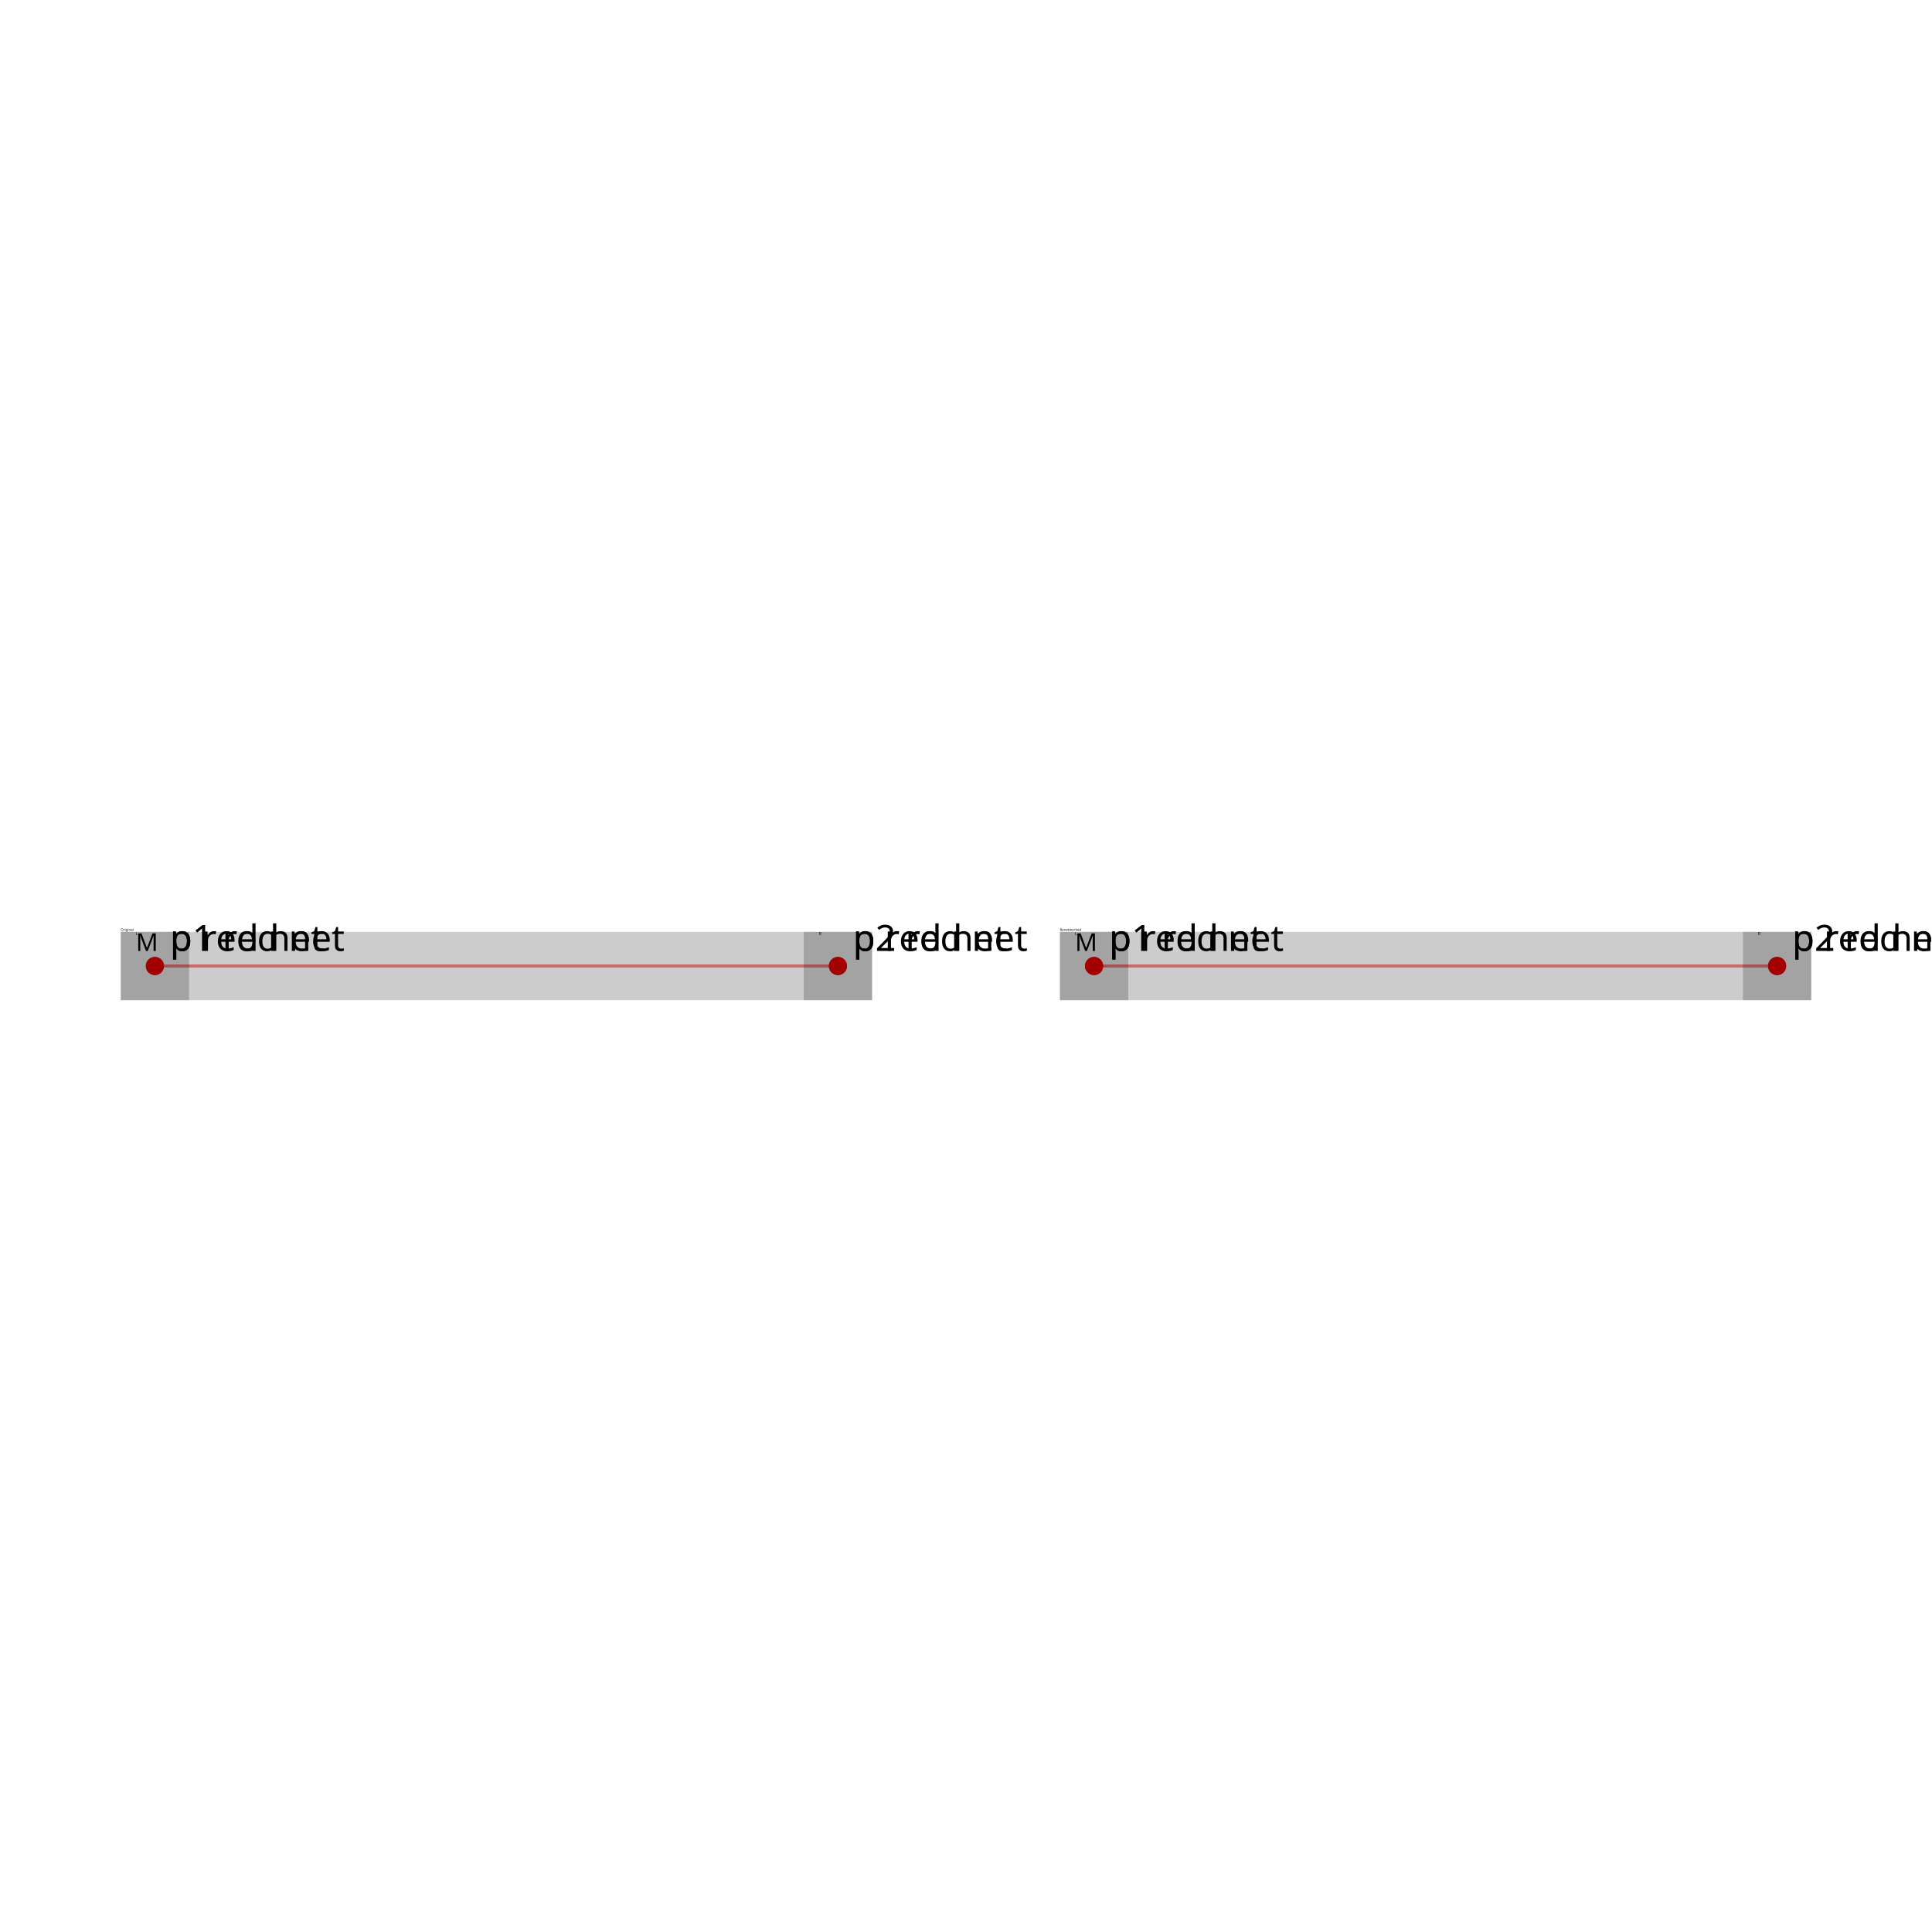
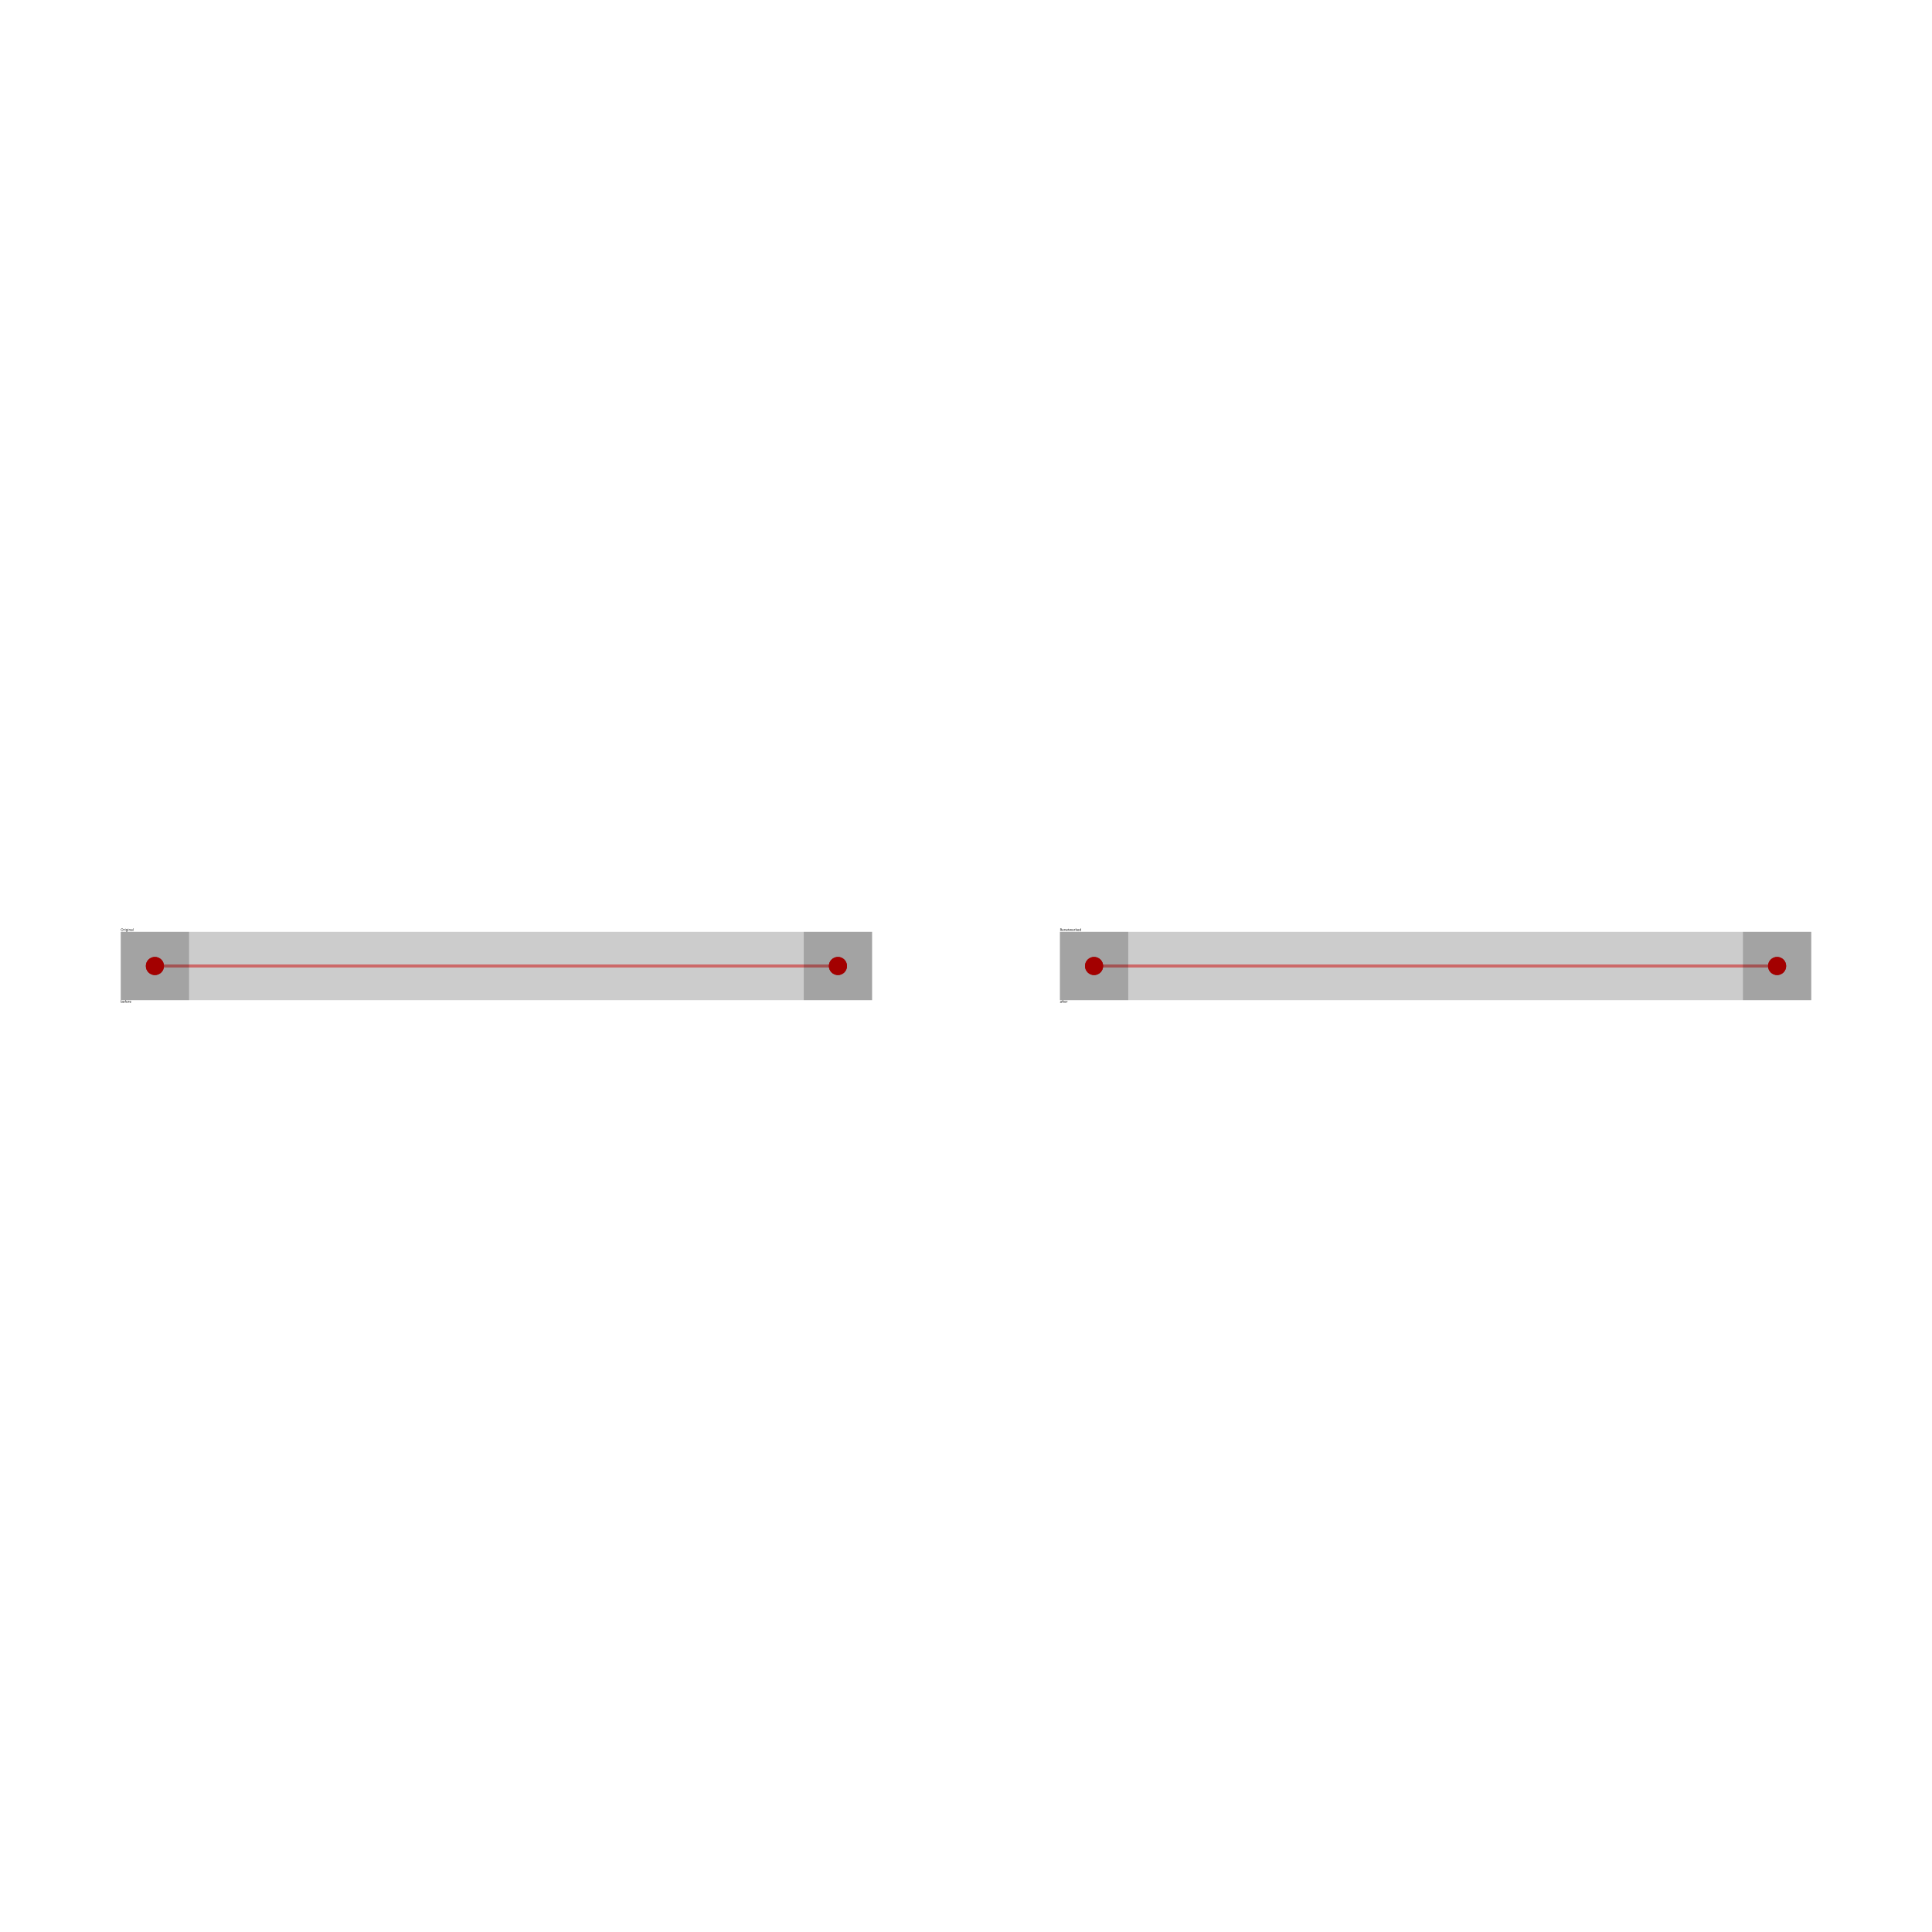
<svg xmlns="http://www.w3.org/2000/svg" width="640" height="640" viewBox="0 0 640 640">
  <rect width="100%" height="100%" fill="white" />
  <g>
    <circle data-type="point" data-label="p red net" data-x="-0.5" data-y="0" cx="51.313" cy="320" r="3" fill="red" />
-     <text x="56.313" y="315" font-family="sans-serif" font-size="12">p
-       red
-       net</text>
  </g>
  <g>
    <circle data-type="point" data-label="p1 red net" data-x="-0.5" data-y="0" cx="51.313" cy="320" r="3" fill="red" />
-     <text x="56.313" y="315" font-family="sans-serif" font-size="12">p1
-       red
-       net</text>
  </g>
  <g>
    <circle data-type="point" data-label="p2 red net" data-x="0.5" data-y="0" cx="277.576" cy="320" r="3" fill="red" />
-     <text x="282.576" y="315" font-family="sans-serif" font-size="12">p2
-       red
-       net</text>
  </g>
  <g>
    <circle data-type="point" data-label="p red net" data-x="0.5" data-y="0" cx="277.576" cy="320" r="3" fill="red" />
-     <text x="282.576" y="315" font-family="sans-serif" font-size="12">p
-       red
-       net</text>
  </g>
  <g>
    <circle data-type="point" data-label="p red net" data-x="0.875" data-y="0" cx="362.424" cy="320" r="3" fill="red" />
-     <text x="367.424" y="315" font-family="sans-serif" font-size="12">p
-       red
-       net</text>
  </g>
  <g>
    <circle data-type="point" data-label="p1 red net" data-x="0.875" data-y="0" cx="362.424" cy="320" r="3" fill="red" />
-     <text x="367.424" y="315" font-family="sans-serif" font-size="12">p1
-       red
-       net</text>
  </g>
  <g>
    <circle data-type="point" data-label="p2 red net" data-x="1.875" data-y="0" cx="588.687" cy="320" r="3" fill="red" />
-     <text x="593.687" y="315" font-family="sans-serif" font-size="12">p2
-       red
-       net</text>
  </g>
  <g>
    <circle data-type="point" data-label="p red net" data-x="1.875" data-y="0" cx="588.687" cy="320" r="3" fill="red" />
-     <text x="593.687" y="315" font-family="sans-serif" font-size="12">p
-       red
-       net</text>
  </g>
  <g>
    <polyline data-points="-0.5,0 -0.5,0" data-type="line" data-label="" points="51.313,320 51.313,320" fill="none" stroke="hsl(0, 100%, 50%, 0.2)" stroke-width="1" />
  </g>
  <g>
    <polyline data-points="-0.5,0 -0.5,0" data-type="line" data-label="" points="51.313,320 51.313,320" fill="none" stroke="hsl(0, 100%, 50%, 0.2)" stroke-width="1" />
  </g>
  <g>
    <polyline data-points="-0.5,0 0.5,0" data-type="line" data-label="" points="51.313,320 277.576,320" fill="none" stroke="hsl(0, 100%, 50%, 0.2)" stroke-width="1" />
  </g>
  <g>
    <polyline data-points="-0.5,0 -0.5,0" data-type="line" data-label="" points="51.313,320 51.313,320" fill="none" stroke="hsl(0, 100%, 50%, 0.2)" stroke-width="1" />
  </g>
  <g>
    <polyline data-points="-0.5,0 0.5,0" data-type="line" data-label="" points="51.313,320 277.576,320" fill="none" stroke="hsl(0, 100%, 50%, 0.2)" stroke-width="1" />
  </g>
  <g>
    <polyline data-points="0.5,0 -0.5,0" data-type="line" data-label="" points="277.576,320 51.313,320" fill="none" stroke="hsl(0, 100%, 50%, 0.2)" stroke-width="1" />
  </g>
  <g>
    <polyline data-points="0.875,0 0.875,0" data-type="line" data-label="" points="362.424,320 362.424,320" fill="none" stroke="hsl(0, 100%, 50%, 0.2)" stroke-width="1" />
  </g>
  <g>
    <polyline data-points="0.875,0 0.875,0" data-type="line" data-label="" points="362.424,320 362.424,320" fill="none" stroke="hsl(0, 100%, 50%, 0.2)" stroke-width="1" />
  </g>
  <g>
    <polyline data-points="0.875,0 1.875,0" data-type="line" data-label="" points="362.424,320 588.687,320" fill="none" stroke="hsl(0, 100%, 50%, 0.2)" stroke-width="1" />
  </g>
  <g>
    <polyline data-points="0.875,0 0.875,0" data-type="line" data-label="" points="362.424,320 362.424,320" fill="none" stroke="hsl(0, 100%, 50%, 0.2)" stroke-width="1" />
  </g>
  <g>
    <polyline data-points="0.875,0 1.875,0" data-type="line" data-label="" points="362.424,320 588.687,320" fill="none" stroke="hsl(0, 100%, 50%, 0.2)" stroke-width="1" />
  </g>
  <g>
    <polyline data-points="1.875,0 0.875,0" data-type="line" data-label="" points="588.687,320 362.424,320" fill="none" stroke="hsl(0, 100%, 50%, 0.2)" stroke-width="1" />
  </g>
  <g>
    <rect data-type="rect" data-label="L" data-x="-0.5" data-y="0" x="40" y="308.687" width="22.626" height="22.626" fill="rgba(0, 0, 0, 0.2)" stroke="black" stroke-width="0.004" />
-     <text x="45" y="308.687" font-family="sans-serif" dominant-baseline="text-before-edge" font-size="1.358" fill="black">L</text>
  </g>
  <g>
    <rect data-type="rect" data-label="M" data-x="0" data-y="0" x="40" y="308.687" width="248.889" height="22.626" fill="rgba(0, 0, 0, 0.2)" stroke="black" stroke-width="0.004" />
-     <text x="45" y="308.687" font-family="sans-serif" dominant-baseline="text-before-edge" font-size="8.145" fill="black">M</text>
  </g>
  <g>
    <rect data-type="rect" data-label="R" data-x="0.5" data-y="0" x="266.263" y="308.687" width="22.626" height="22.626" fill="rgba(0, 0, 0, 0.2)" stroke="black" stroke-width="0.004" />
-     <text x="271.263" y="308.687" font-family="sans-serif" dominant-baseline="text-before-edge" font-size="1.358" fill="black">R</text>
  </g>
  <g>
    <rect data-type="rect" data-label="L" data-x="0.875" data-y="0" x="351.111" y="308.687" width="22.626" height="22.626" fill="rgba(0, 0, 0, 0.2)" stroke="black" stroke-width="0.004" />
-     <text x="356.111" y="308.687" font-family="sans-serif" dominant-baseline="text-before-edge" font-size="1.358" fill="black">L</text>
  </g>
  <g>
    <rect data-type="rect" data-label="M" data-x="1.375" data-y="0" x="351.111" y="308.687" width="248.889" height="22.626" fill="rgba(0, 0, 0, 0.2)" stroke="black" stroke-width="0.004" />
-     <text x="356.111" y="308.687" font-family="sans-serif" dominant-baseline="text-before-edge" font-size="8.145" fill="black">M</text>
  </g>
  <g>
    <rect data-type="rect" data-label="R" data-x="1.875" data-y="0" x="577.374" y="308.687" width="22.626" height="22.626" fill="rgba(0, 0, 0, 0.2)" stroke="black" stroke-width="0.004" />
-     <text x="582.374" y="308.687" font-family="sans-serif" dominant-baseline="text-before-edge" font-size="1.358" fill="black">R</text>
  </g>
  <text data-type="text" data-label="Original" data-x="-0.55" data-y="0.05" x="40" y="308.687" fill="black" font-size="1.131" font-family="sans-serif" text-anchor="start" dominant-baseline="text-after-edge">Original</text>
+   <text data-type="text" data-label="before" data-x="-0.55" data-y="-0.05" x="40" y="331.313" fill="black" font-size="1.131" font-family="sans-serif" text-anchor="start" dominant-baseline="text-before-edge">before</text>
  <text data-type="text" data-label="Renetworked" data-x="0.825" data-y="0.05" x="351.111" y="308.687" fill="black" font-size="1.131" font-family="sans-serif" text-anchor="start" dominant-baseline="text-after-edge">Renetworked</text>
+   <text data-type="text" data-label="after" data-x="0.825" data-y="-0.05" x="351.111" y="331.313" fill="black" font-size="1.131" font-family="sans-serif" text-anchor="start" dominant-baseline="text-before-edge">after</text>
  <g id="crosshair" style="display: none">
    <line id="crosshair-h" y1="0" y2="640" stroke="#666" stroke-width="0.5" />
    <line id="crosshair-v" x1="0" x2="640" stroke="#666" stroke-width="0.5" />
    <text id="coordinates" font-family="monospace" font-size="12" fill="#666" />
  </g>
</svg>
